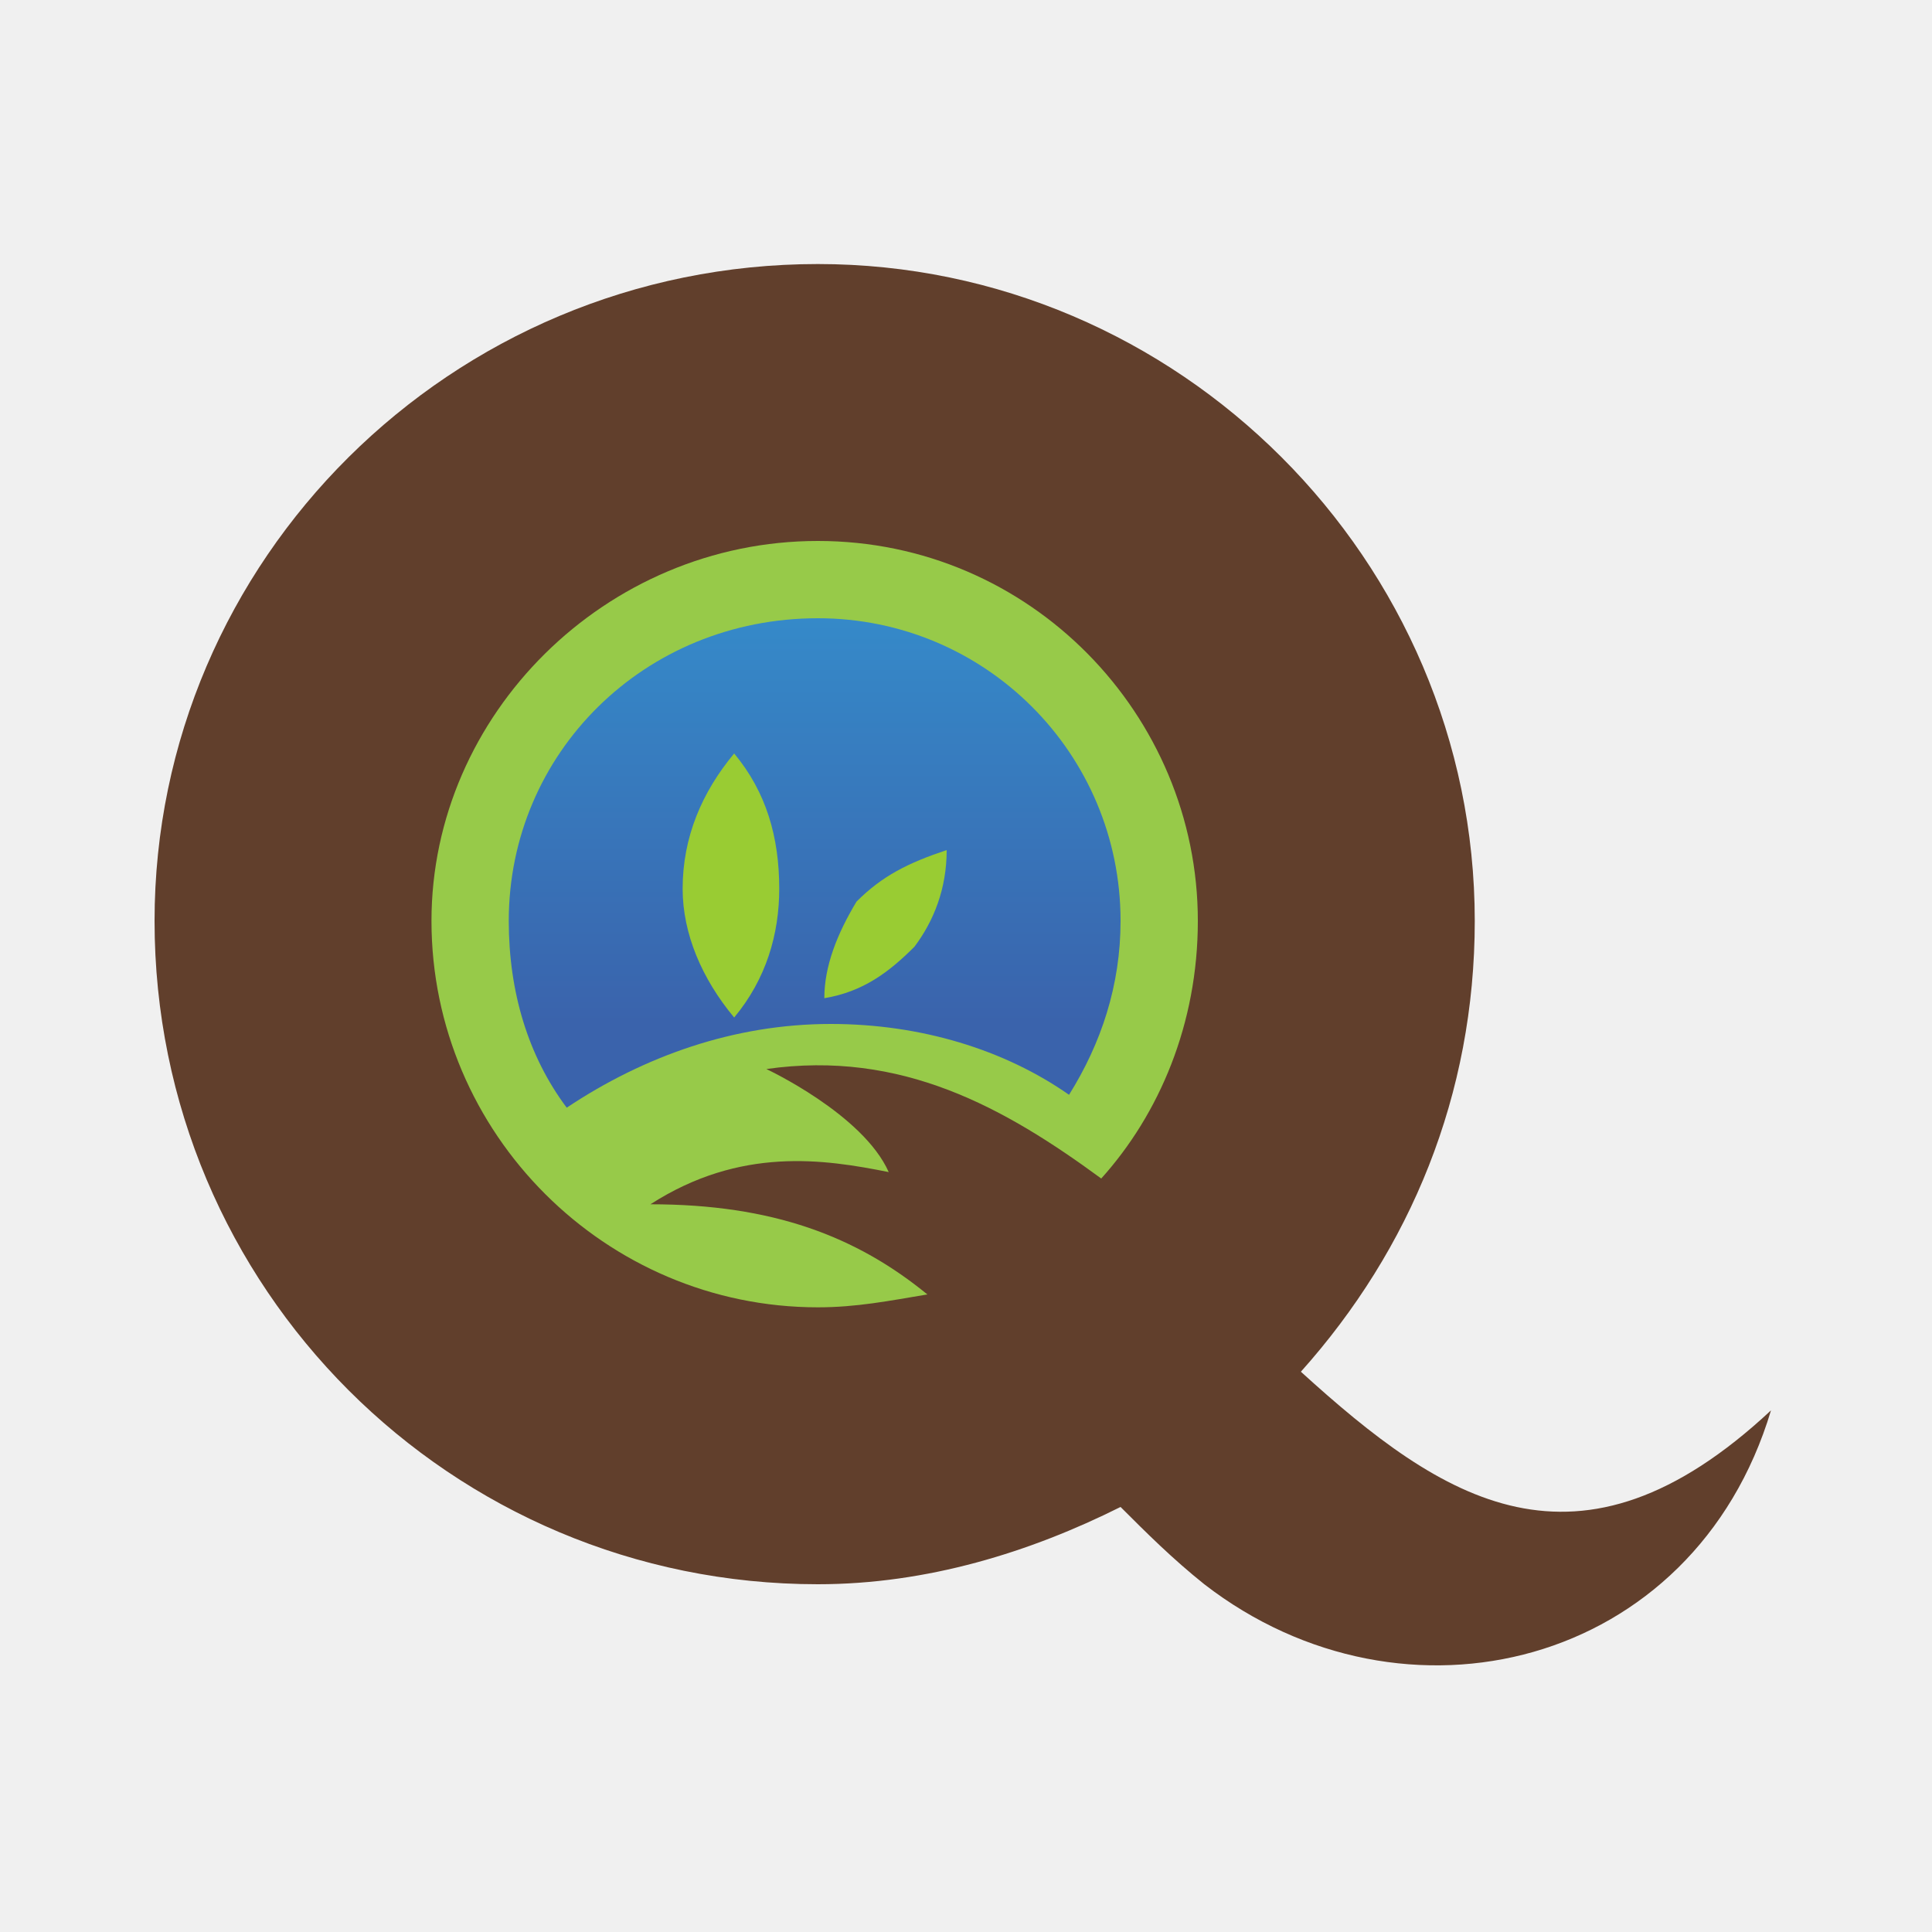
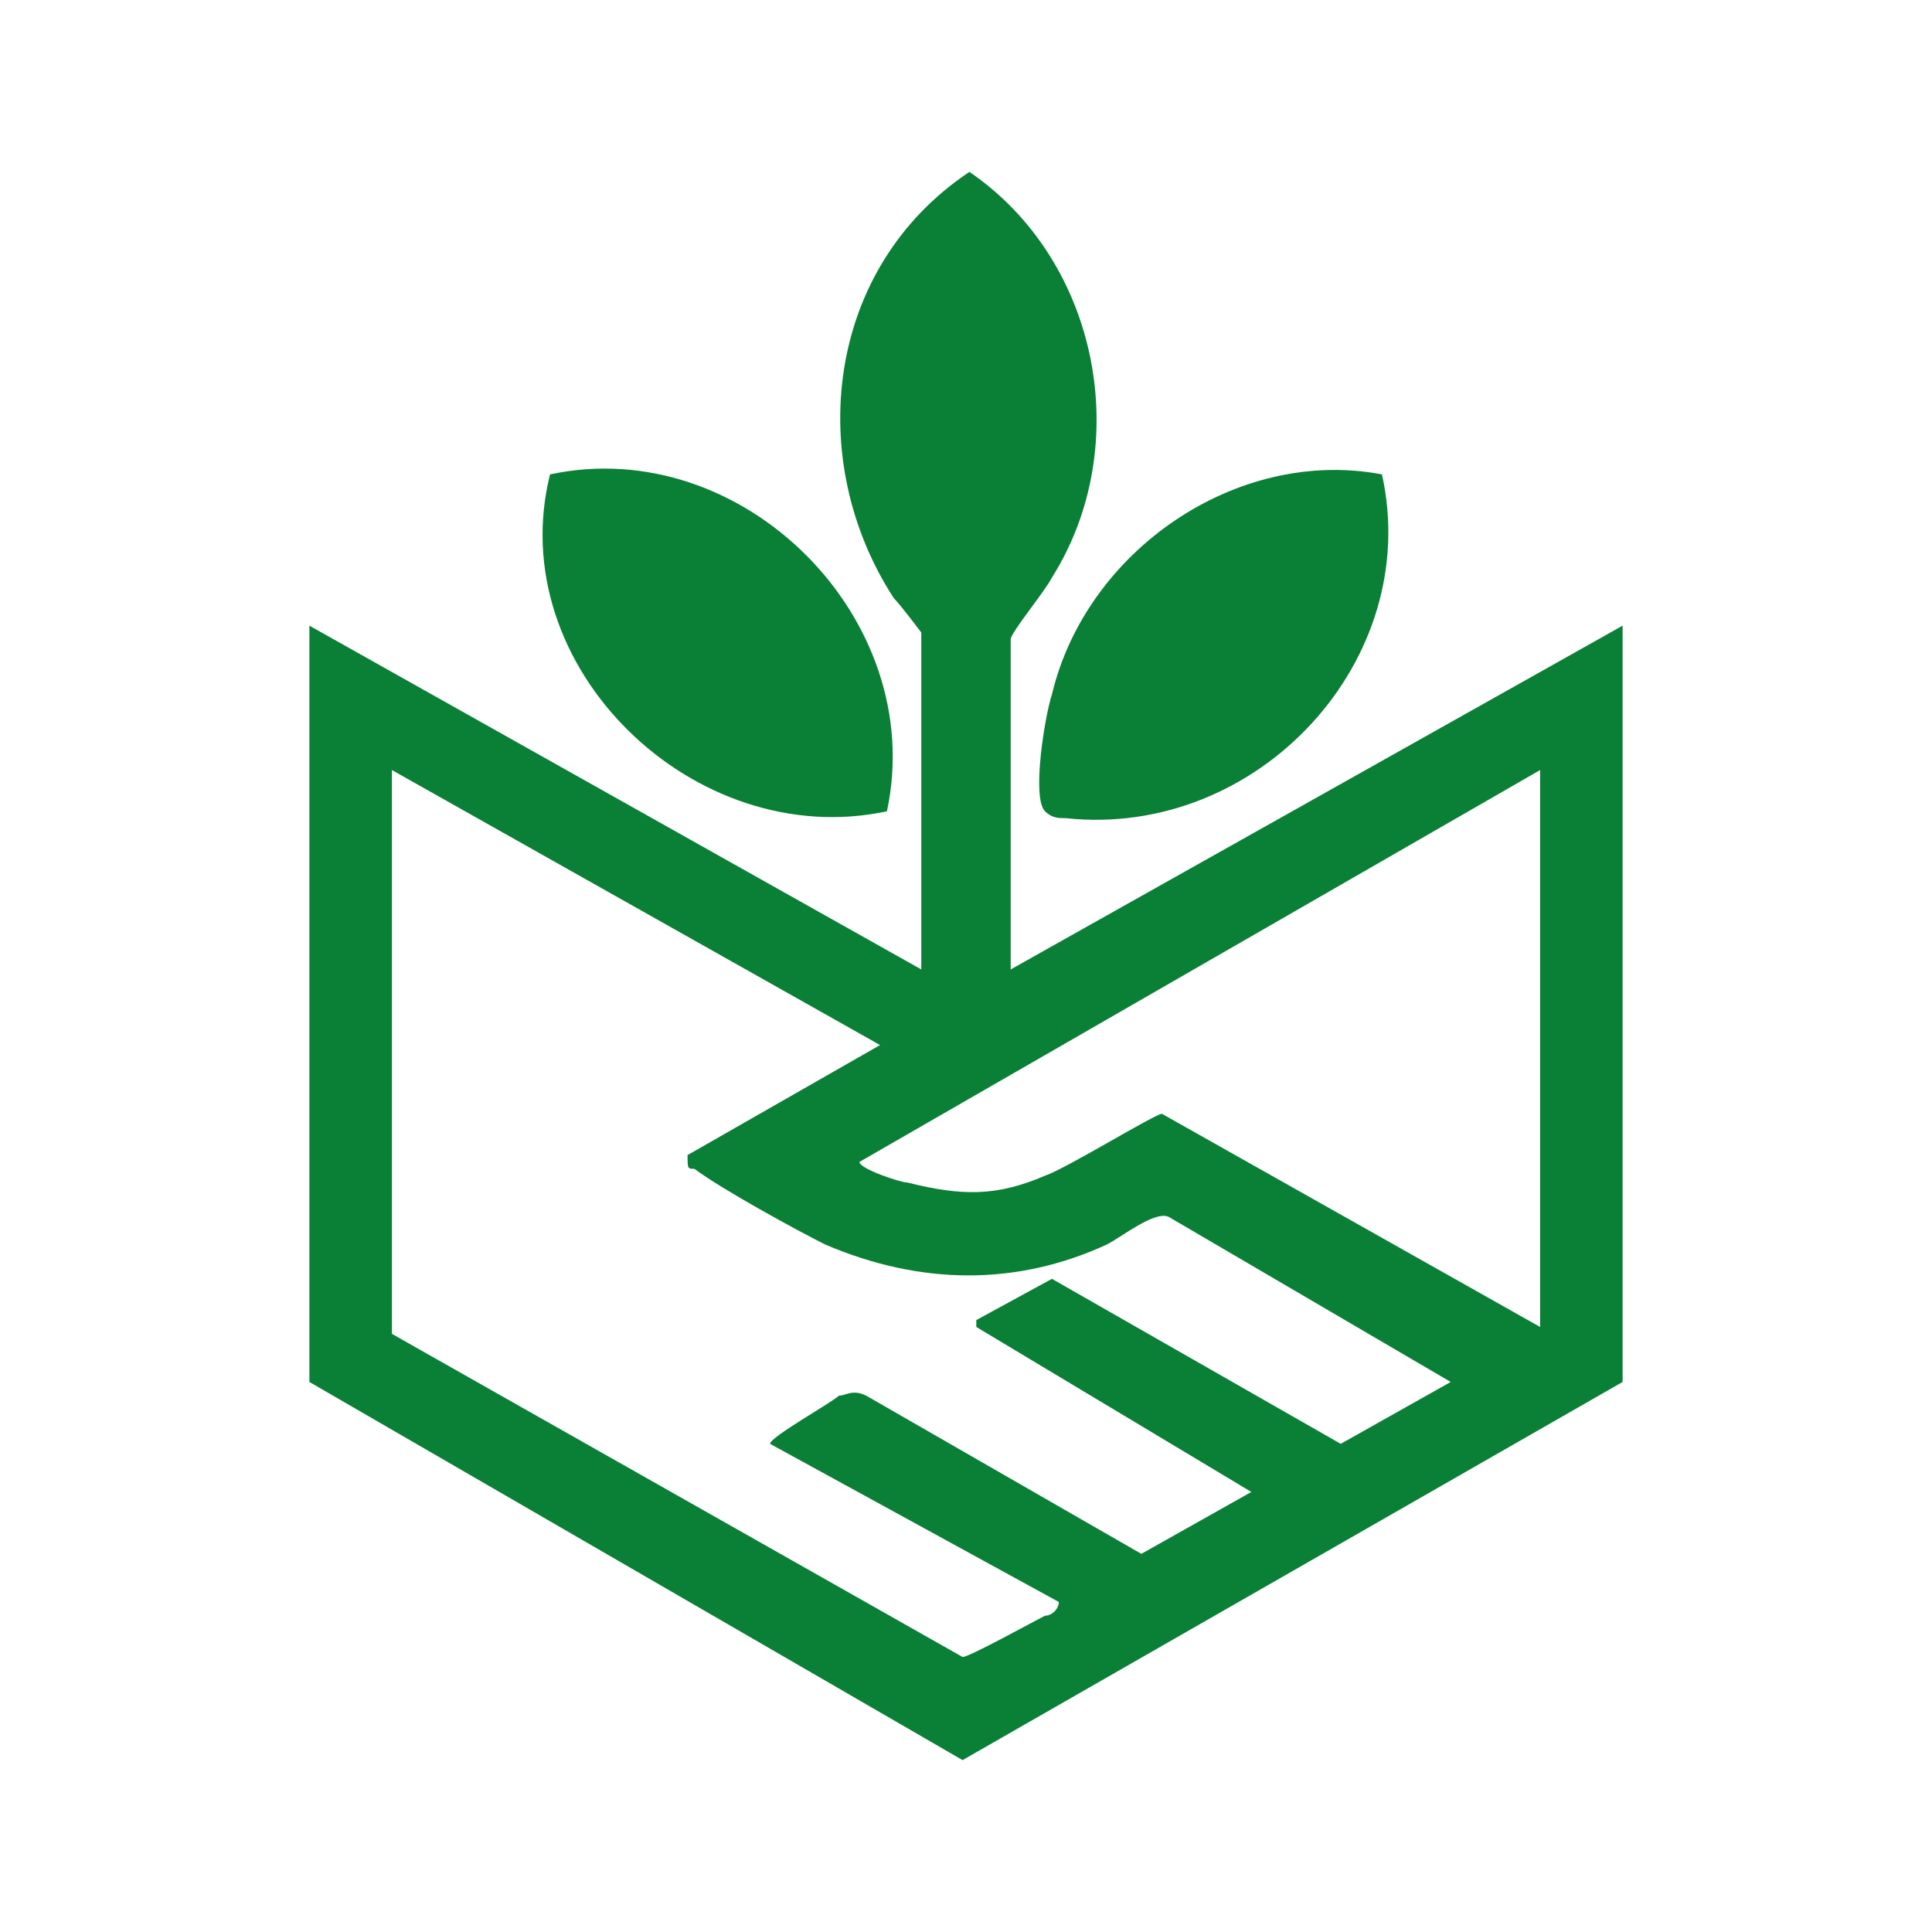
- <svg xmlns="http://www.w3.org/2000/svg" xml:space="preserve" width="16px" height="16px" version="1.1" style="shape-rendering:geometricPrecision; text-rendering:geometricPrecision; image-rendering:optimizeQuality; fill-rule:evenodd; clip-rule:evenodd" viewBox="0 0 3 3">
+ <svg xmlns="http://www.w3.org/2000/svg" width="89" height="89" viewBox="0 0 89 89" fill="none">
+   <g clip-path="url(#clip0_10102_45)">
+     <rect width="89" height="89" fill="white" />
+     <path d="M70.947 61.128V35.473L39.591 53.526C39.591 53.843 41.491 54.477 41.808 54.477C44.342 55.11 45.925 55.11 48.142 54.16C49.093 53.843 53.21 51.309 53.527 51.309L70.947 61.128ZM18.053 35.473V61.445L44.342 76.331C44.658 76.331 47.509 74.747 48.142 74.43C48.459 74.43 48.776 74.114 48.776 73.797L35.473 66.512C35.473 66.195 38.324 64.612 38.641 64.295C38.957 64.295 39.274 63.978 39.907 64.295L52.577 71.58L57.644 68.729L44.975 61.128V60.811L48.459 58.911L61.762 66.512L66.829 63.662L53.843 56.06C53.21 55.744 51.626 57.011 50.993 57.327C46.876 59.228 42.441 59.228 38.007 57.327C36.74 56.694 33.256 54.793 31.989 53.843C31.673 53.843 31.673 53.843 31.673 53.21L40.541 48.142L18.053 35.473ZM46.559 44.658L74.747 28.822V63.662L44.342 81.082L14.253 63.662V28.822L42.441 44.658V29.139C42.441 29.139 41.491 27.872 41.174 27.555C37.057 21.221 38.007 12.352 44.658 7.918C50.676 12.035 52.26 20.587 48.459 26.605C48.142 27.238 46.559 29.139 46.559 29.455V44.658Z" fill="#0A7F36" />
+     <path d="M40.858 37.373C31.989 39.274 23.121 30.722 25.338 21.854C34.206 19.953 42.758 28.505 40.858 37.373Z" fill="#0A7F36" />
+     <path d="M63.662 21.854C65.562 30.406 57.961 38.641 49.093 37.69C48.776 37.69 48.459 37.69 48.142 37.374C47.509 36.74 48.142 32.94 48.459 31.989C50.043 25.338 57.011 20.587 63.662 21.854Z" fill="#0A7F36" />
+   </g>
  <defs>
-     <style type="text/css">
-    
-     .fil4 {fill:none}
-     .fil3 {fill:#99CC33}
-     .fil0 {fill:#613F2C;fill-rule:nonzero}
-     .fil1 {fill:#97CA49;fill-rule:nonzero}
-     .fil2 {fill:url(#id0)}
-    
-   </style>
-     <linearGradient id="id0" gradientUnits="userSpaceOnUse" x1="1.35" y1="1.59" x2="1.35" y2="0.67">
-       <stop offset="0" style="stop-opacity:1; stop-color:#3A63AC" />
-       <stop offset="1" style="stop-opacity:1; stop-color:#339BD6" />
-     </linearGradient>
+     <clipPath id="clip0_10102_45">
+       <rect width="89" height="89" fill="white" />
+     </clipPath>
  </defs>
-   <g id="Capa_x0020_1">
-     <g id="_2377273030560">
-       <path class="fil0" d="M1.27 0.41c0.56,0 1.02,0.46 1.02,1.02 0,0.27 -0.1,0.51 -0.27,0.7 0.22,0.2 0.43,0.34 0.73,0.06 -0.12,0.4 -0.57,0.51 -0.88,0.27 -0.05,-0.04 -0.09,-0.08 -0.13,-0.12 -0.14,0.07 -0.3,0.12 -0.47,0.12 -0.57,0 -1.03,-0.46 -1.03,-1.03 0,-0.56 0.46,-1.02 1.03,-1.02z" />
-       <path class="fil1" d="M1.27 0.84c0.33,0 0.59,0.27 0.59,0.59 0,0.16 -0.06,0.3 -0.15,0.4 -0.15,-0.11 -0.31,-0.2 -0.52,-0.17 0,0 0.15,0.07 0.19,0.16 -0.1,-0.02 -0.23,-0.04 -0.37,0.05 0.19,0 0.32,0.05 0.43,0.14 -0.06,0.01 -0.11,0.02 -0.17,0.02 -0.33,0 -0.6,-0.27 -0.6,-0.6 0,-0.32 0.27,-0.59 0.6,-0.59z" />
-       <path class="fil2" d="M1.27 0.96c0.26,0 0.47,0.21 0.47,0.47 0,0.1 -0.03,0.19 -0.08,0.27 -0.1,-0.07 -0.23,-0.11 -0.37,-0.11 -0.15,0 -0.29,0.05 -0.41,0.13 -0.06,-0.08 -0.09,-0.18 -0.09,-0.29 0,-0.26 0.21,-0.47 0.48,-0.47z" />
-       <path class="fil3" d="M1.14 1.17c0.05,0.06 0.07,0.13 0.07,0.21 0,0.07 -0.02,0.14 -0.07,0.2 -0.05,-0.06 -0.08,-0.13 -0.08,-0.2 0,-0.08 0.03,-0.15 0.08,-0.21z" />
-       <path class="fil3" d="M1.47 1.32c0,0.06 -0.02,0.11 -0.05,0.15 -0.04,0.04 -0.08,0.07 -0.14,0.08 0,-0.05 0.02,-0.1 0.05,-0.15 0.04,-0.04 0.08,-0.06 0.14,-0.08z" />
-     </g>
-     <rect class="fil4" width="3" height="3" />
-   </g>
</svg>
